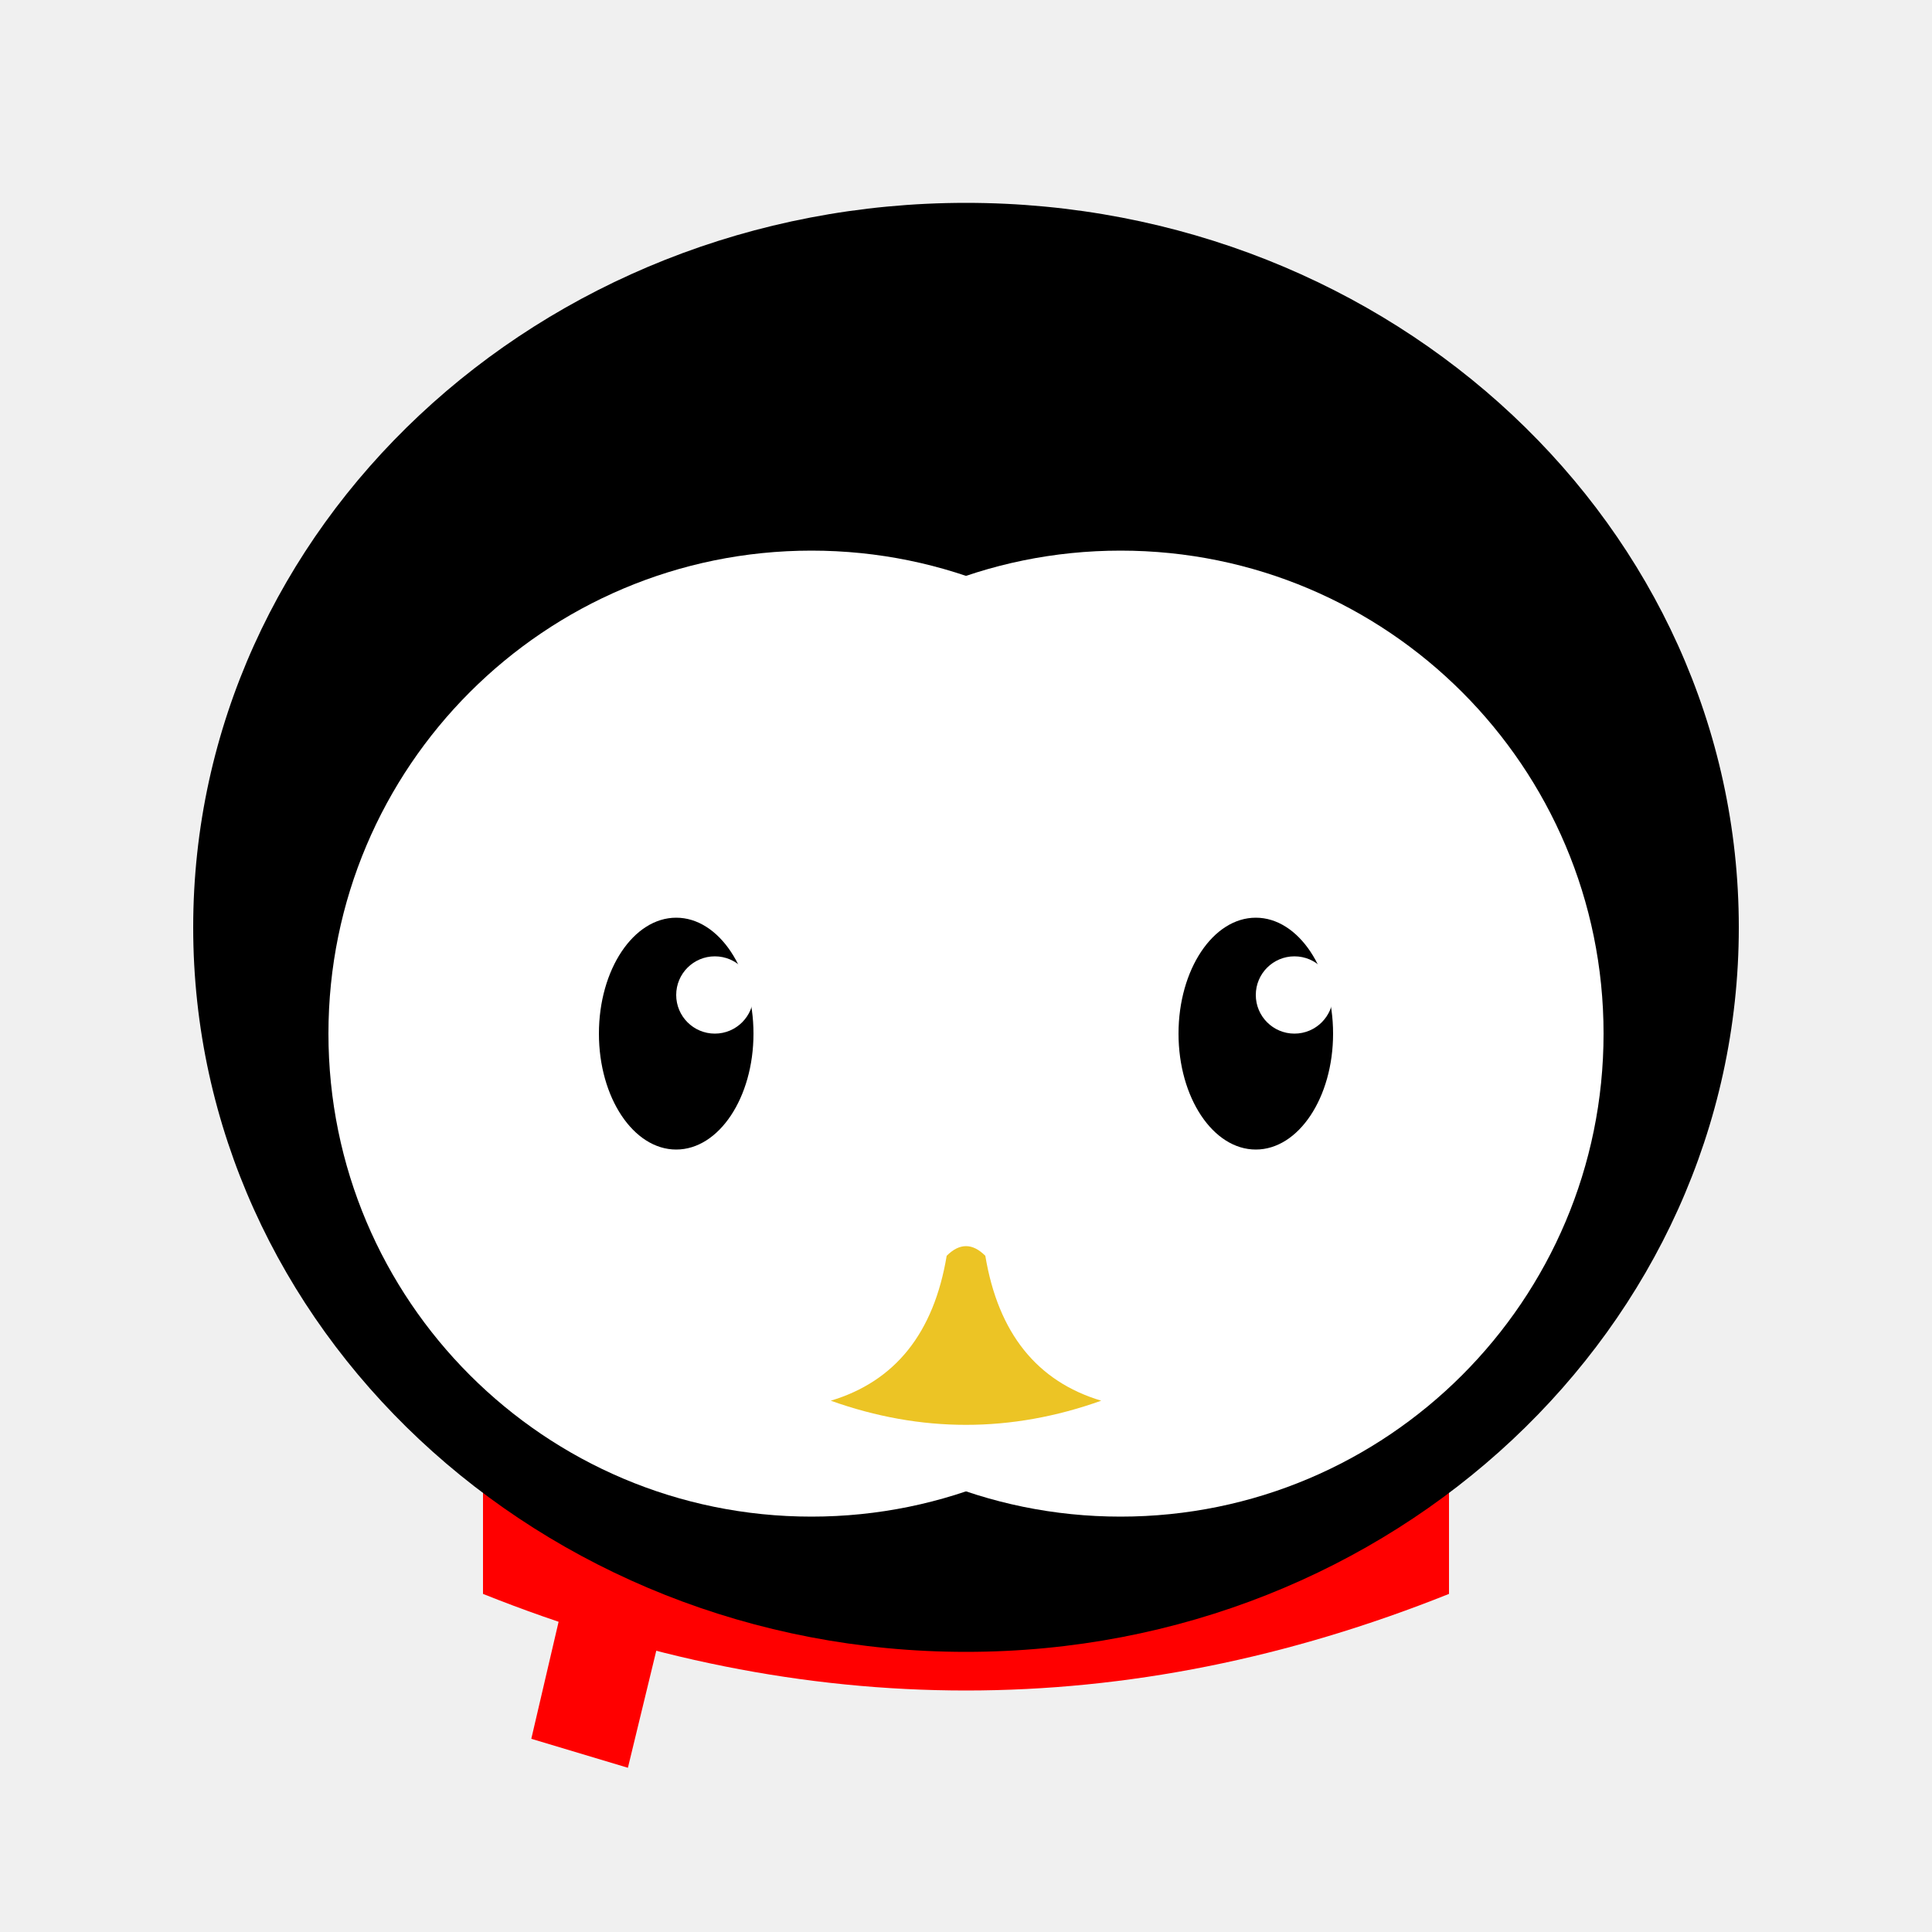
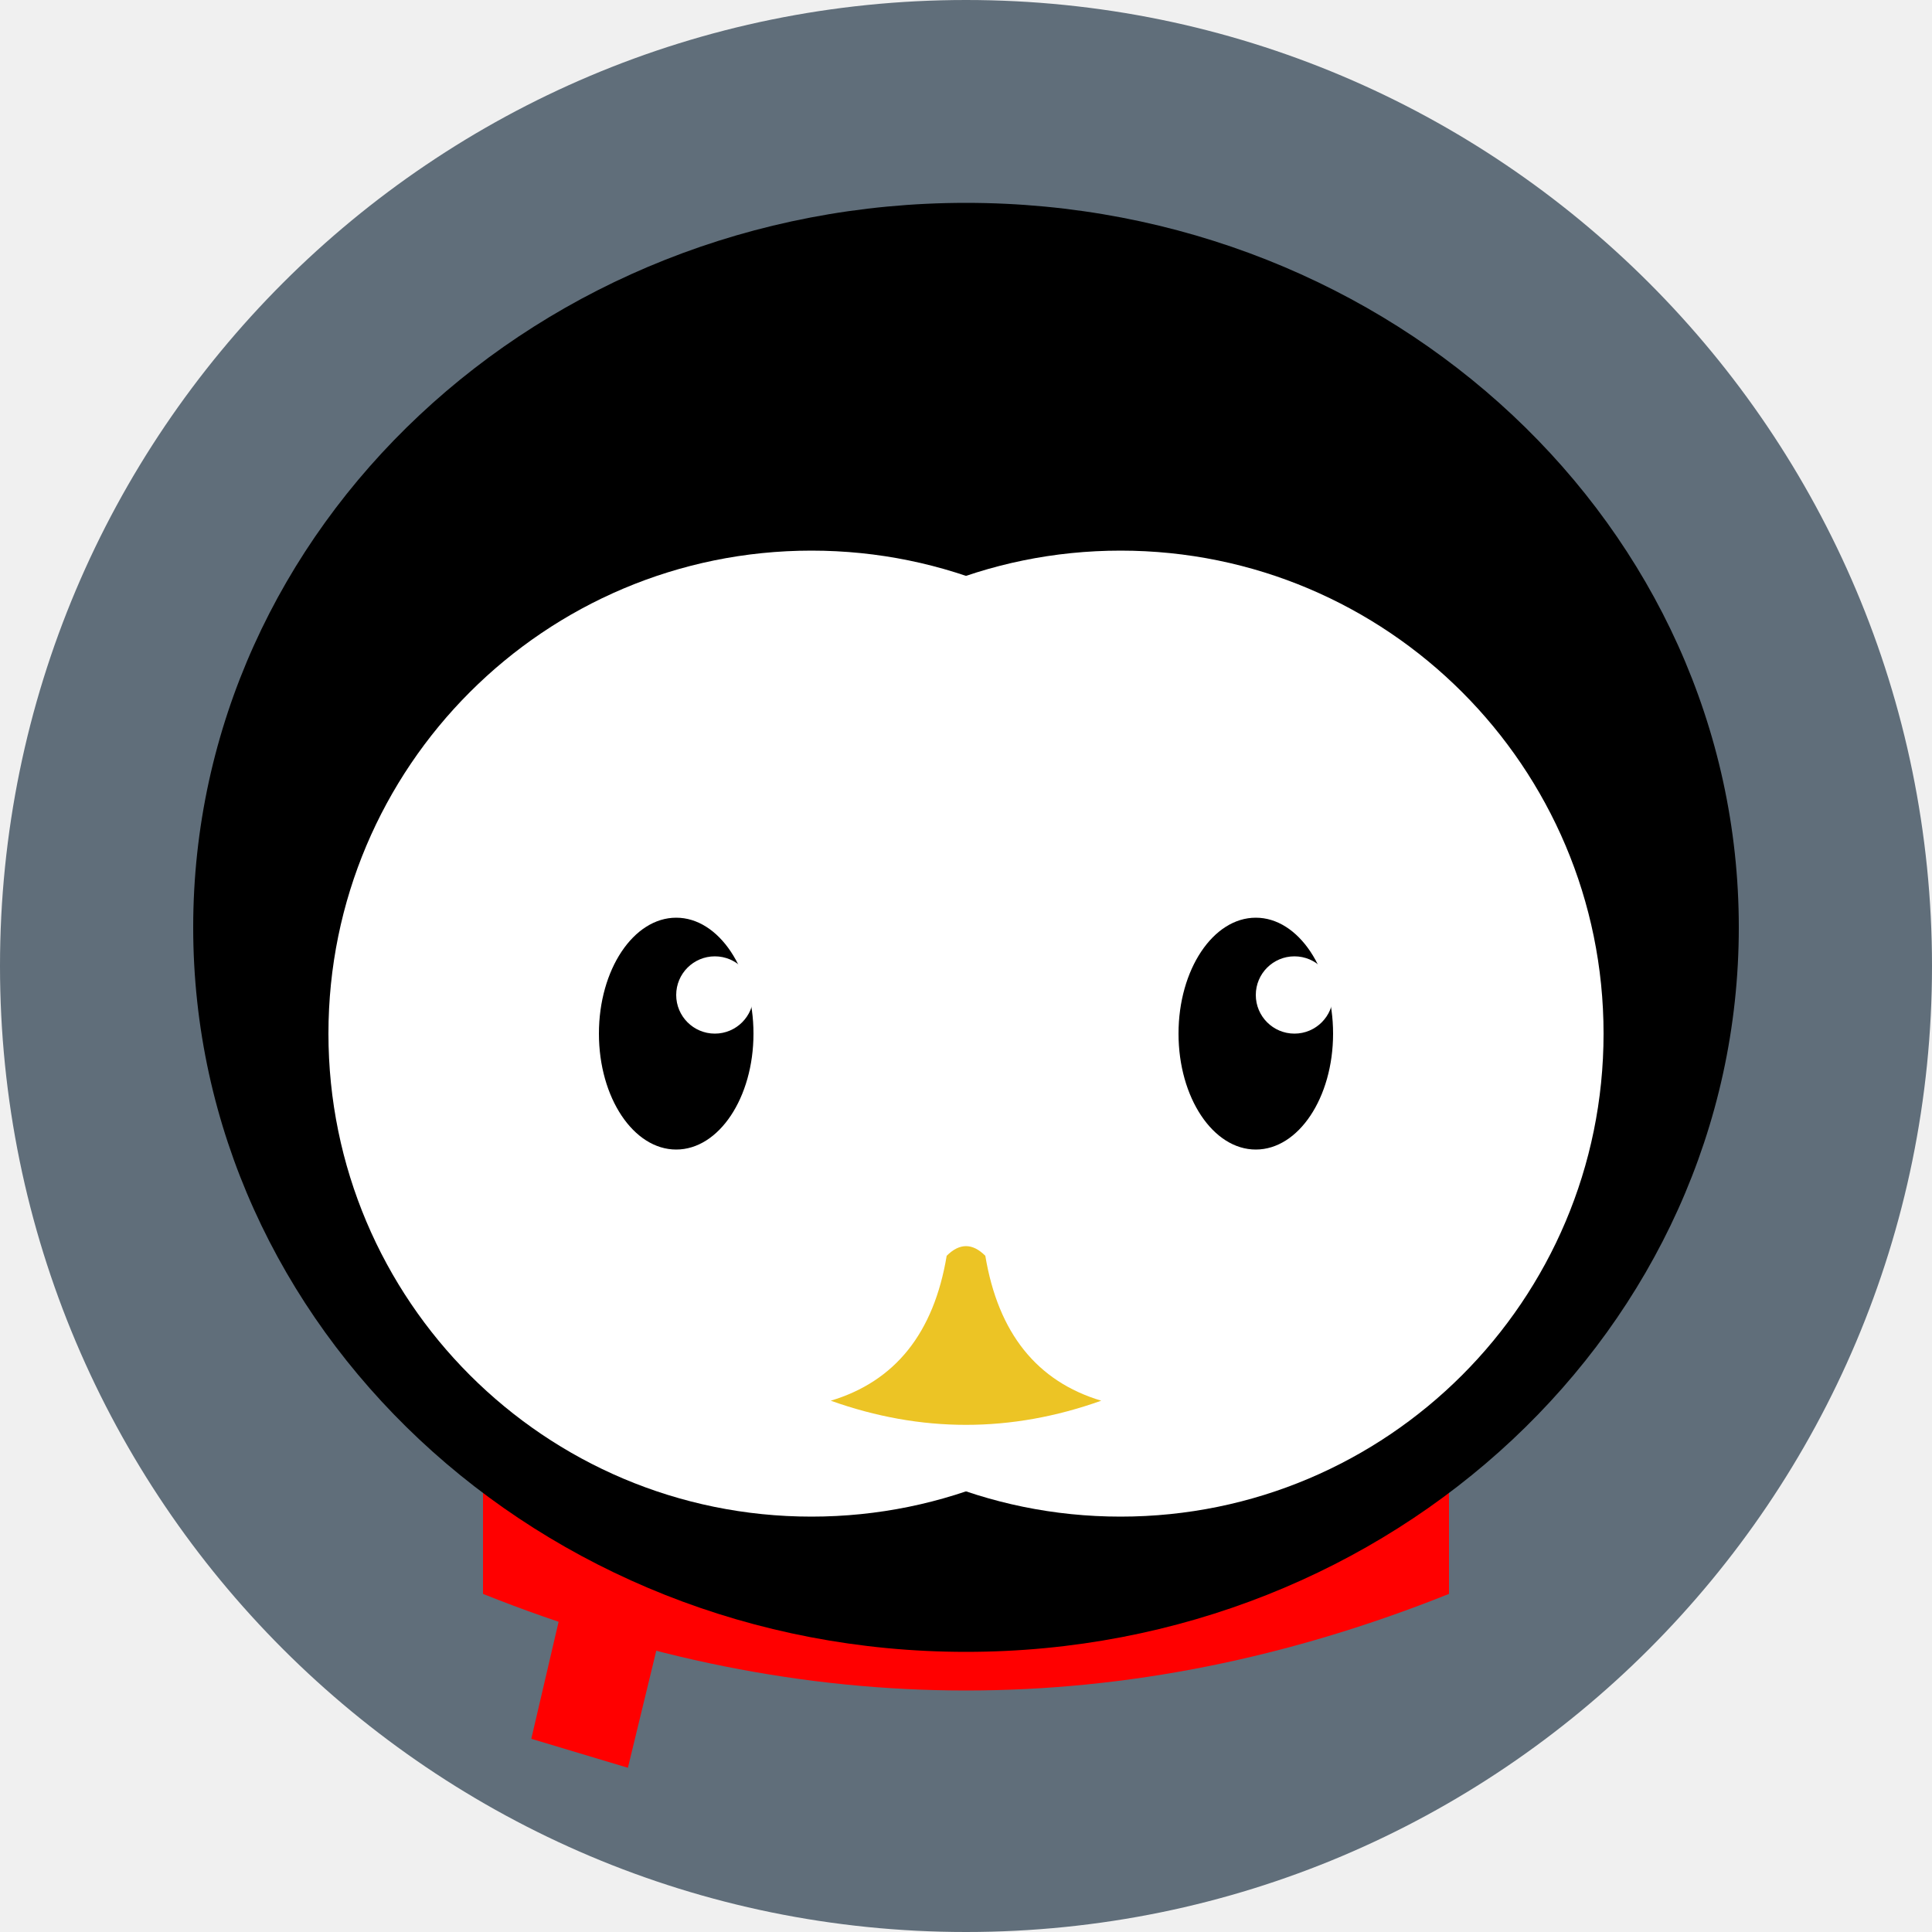
<svg xmlns="http://www.w3.org/2000/svg" width="1000" height="1000" viewBox="0 0 1000 1000" fill="none">
+   <circle cx="500" cy="500" r="500" fill="#606E7A" />
  <path d="M 250 750 L 750 750 L 750 825 Q 500 925 250 825 Z" fill="red" />
  <path d="M 310 750 L 275 900 L 325 915 L 365 750 Z" fill="red" />
  <ellipse cx="500" cy="480" rx="400" ry="375" fill="black" />
  <ellipse cx="420" cy="535" rx="250" ry="250" fill="white" />
  <ellipse cx="580" cy="535" rx="250" ry="250" fill="white" />
  <ellipse cx="350" cy="535" rx="40" ry="60" fill="black" />
  <ellipse cx="650" cy="535" rx="40" ry="60" fill="black" />
  <circle cx="370" cy="515" r="20" fill="white" />
  <circle cx="670" cy="515" r="20" fill="white" />
  <path d="M 430 725 Q 480 710 490 650 Q 500 640 510 650 Q 520 710 570 725 Q 500 750 430 725 Z" fill="#ECC425" />
</svg>
